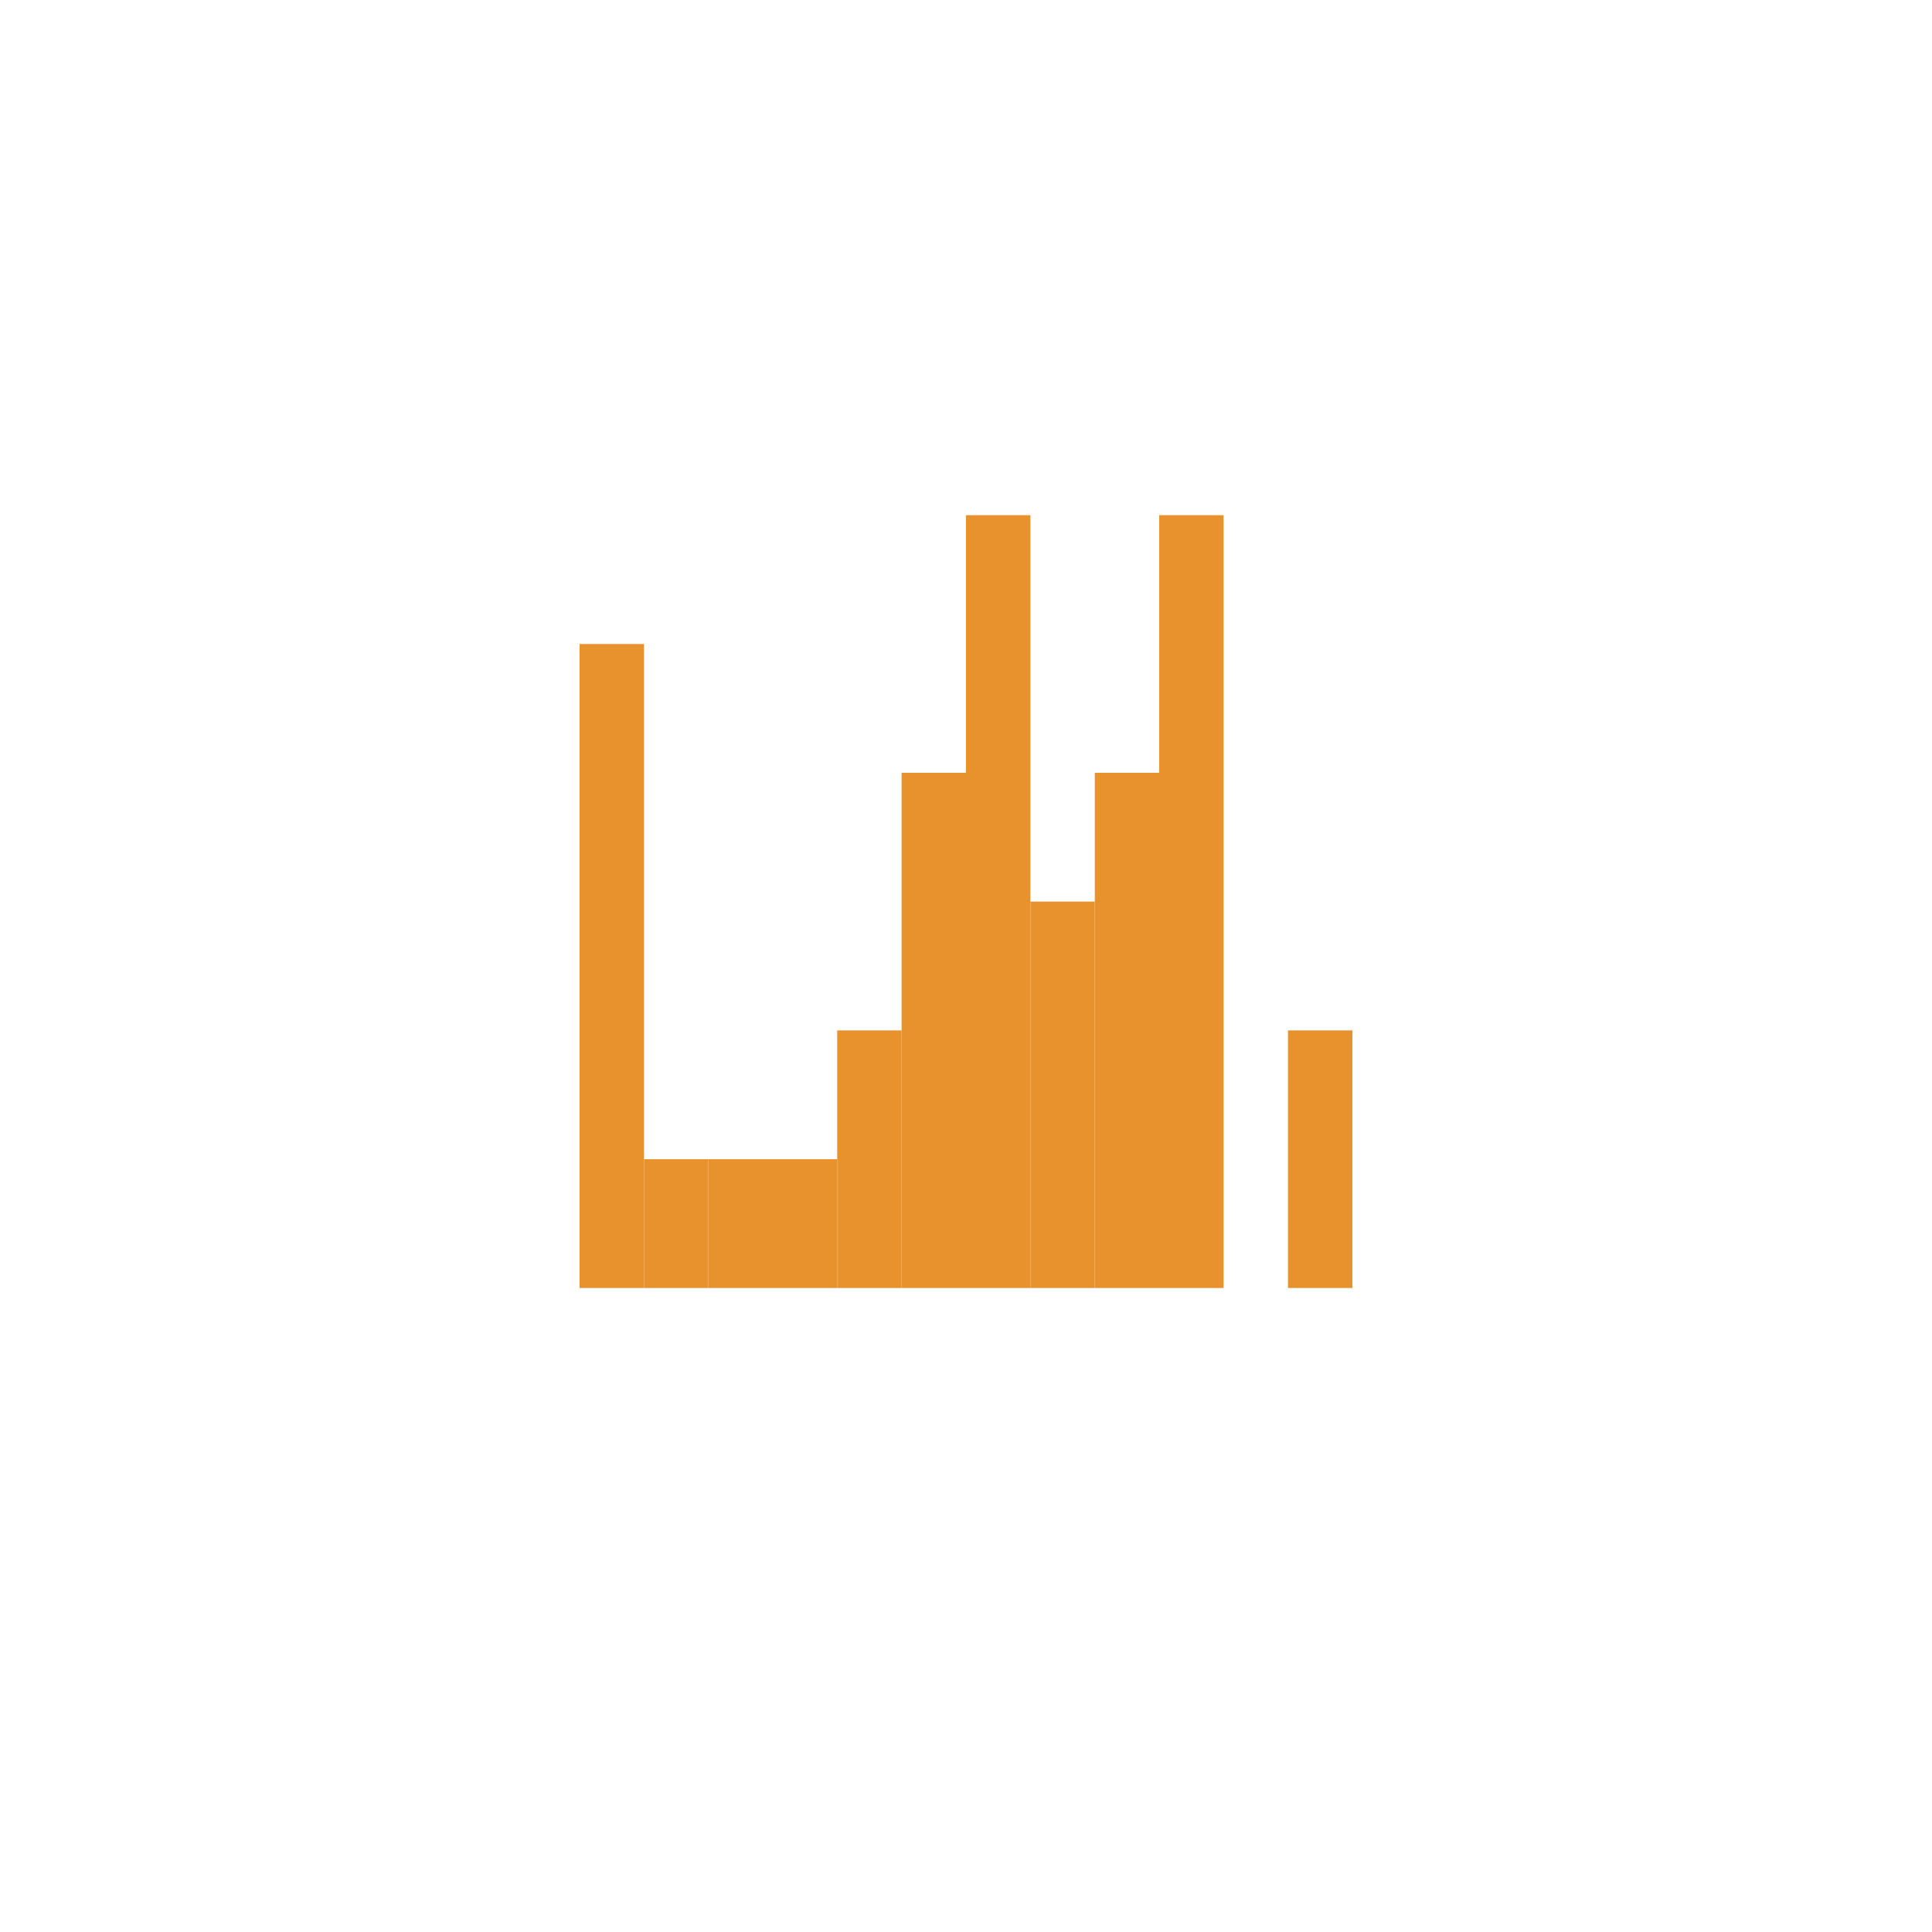
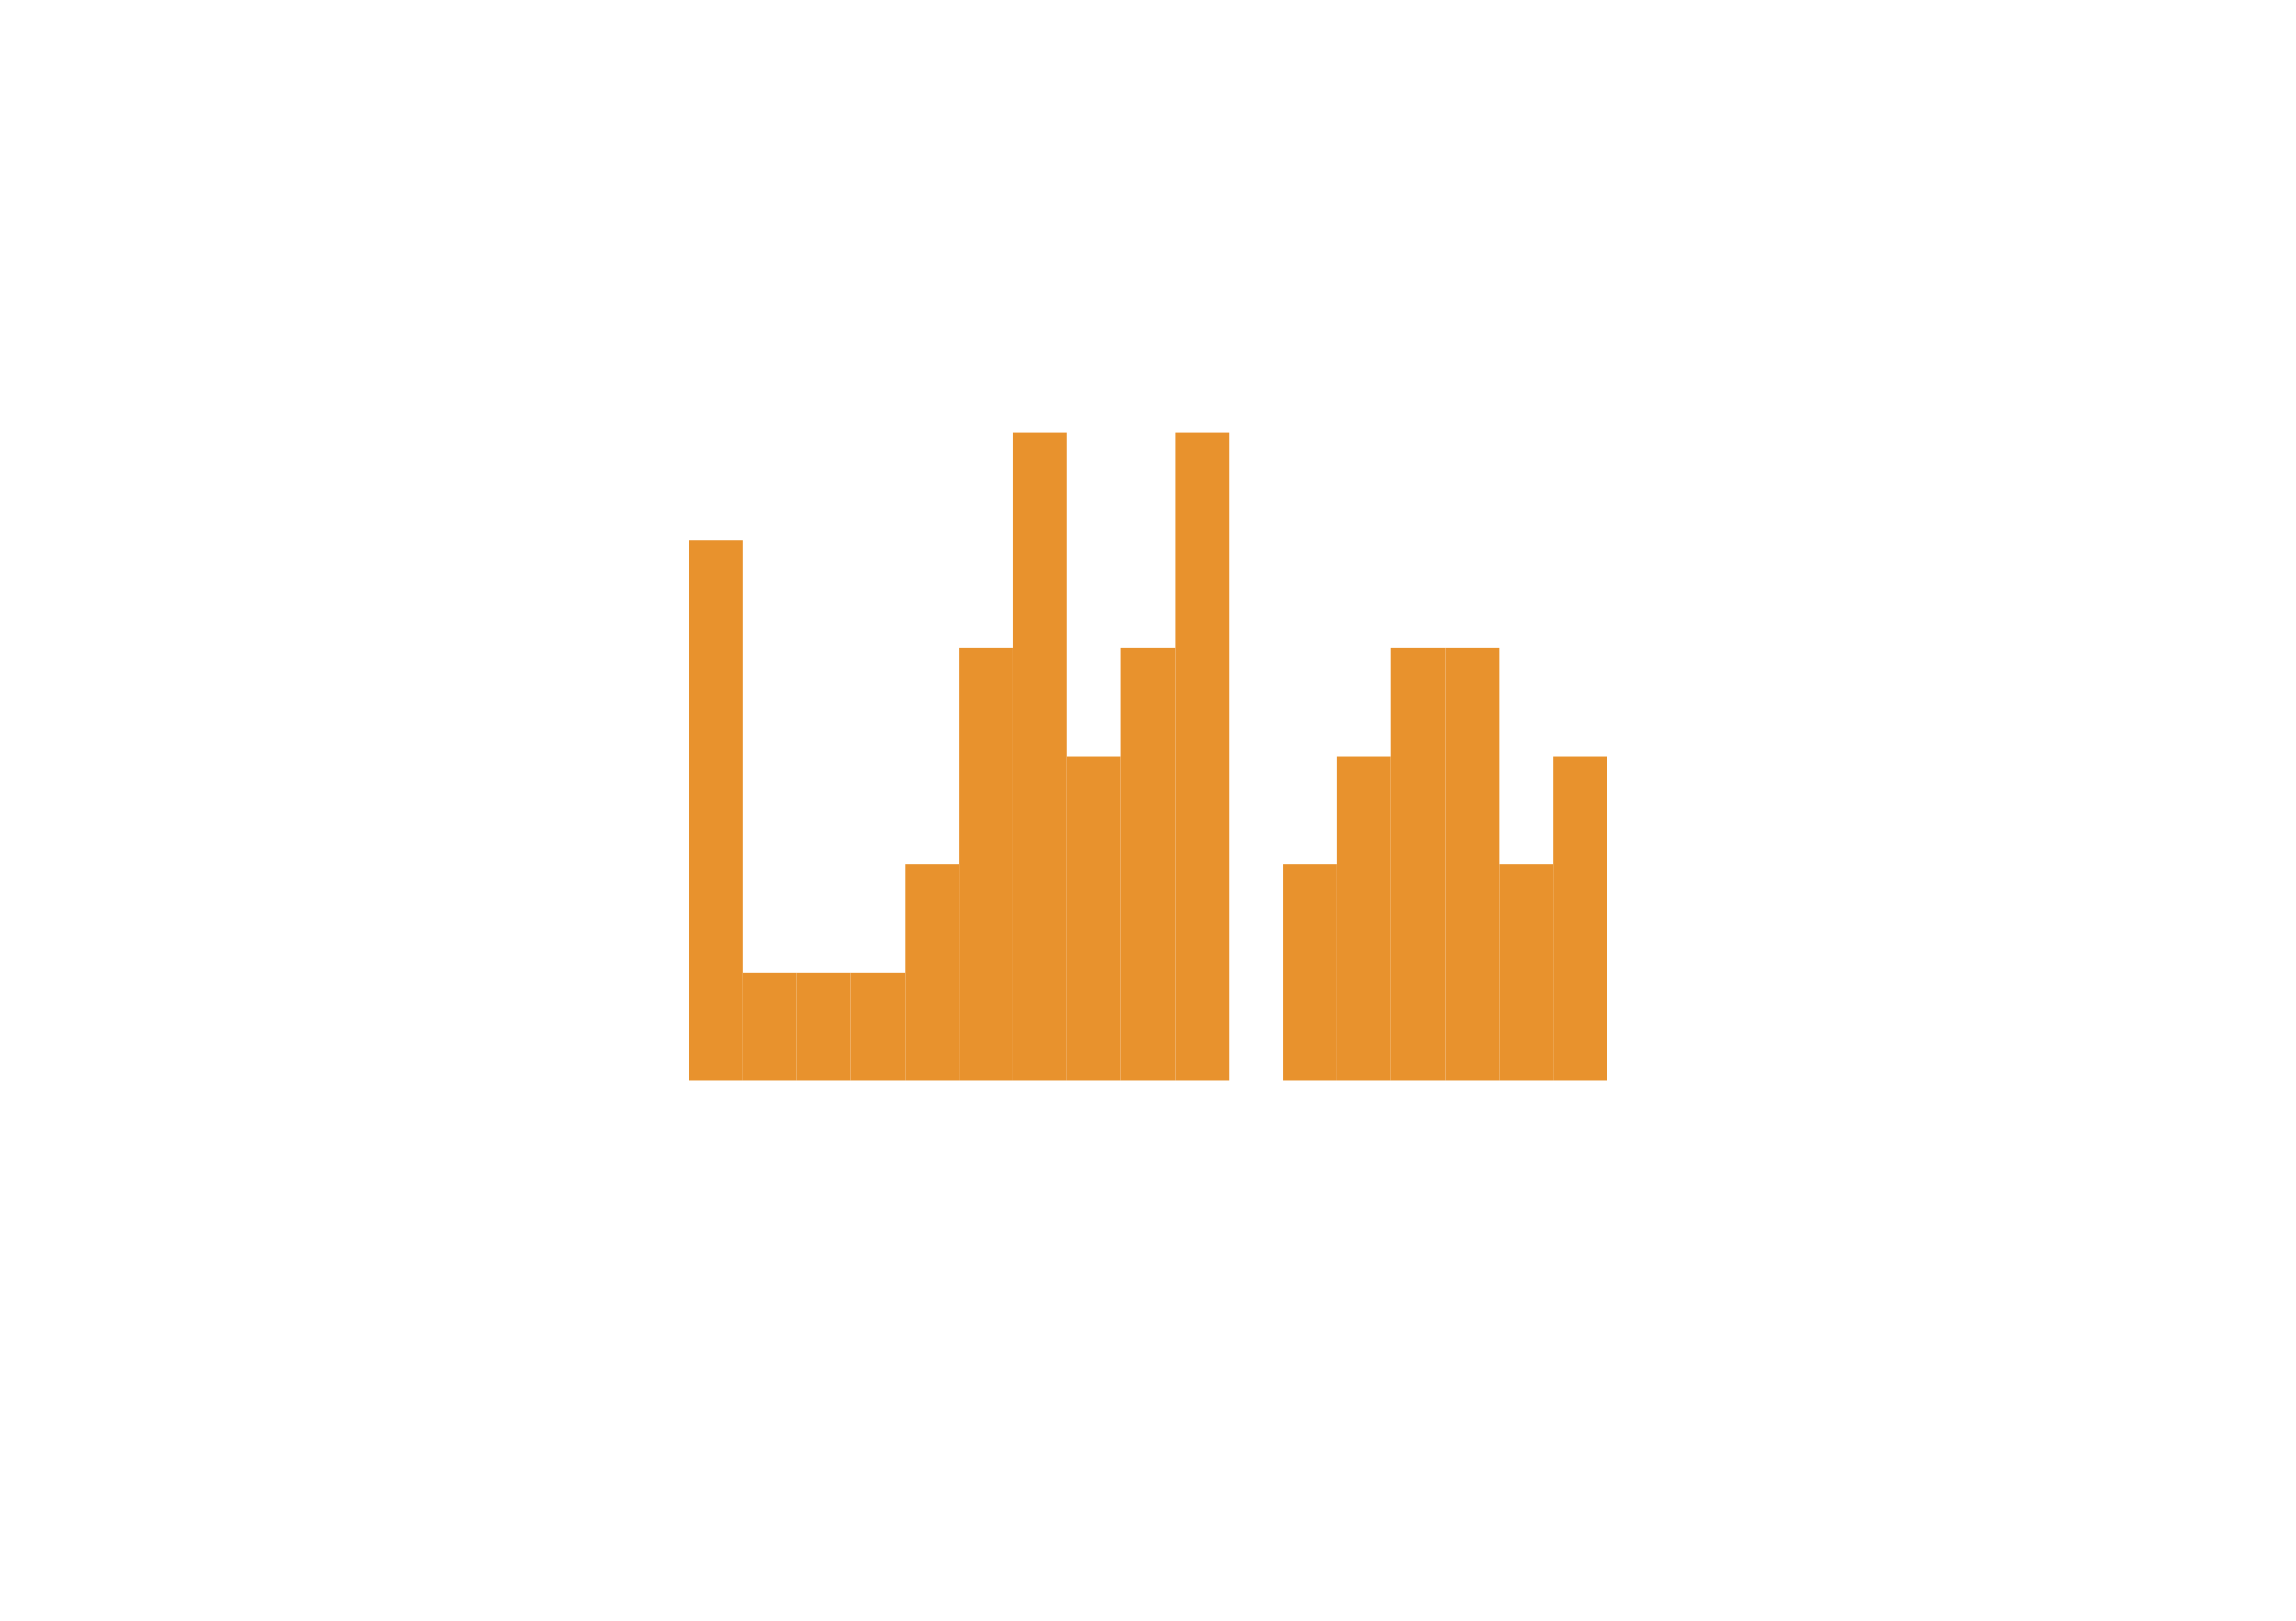
<svg xmlns="http://www.w3.org/2000/svg" width="100%" height="300">
  <rect x="0" y="100" width="10" height="100" fill="#e8922d" />
  <rect x="10" y="180" width="10" height="20" fill="#e8922d" />
  <rect x="20" y="180" width="10" height="20" fill="#e8922d" />
  <rect x="30" y="180" width="10" height="20" fill="#e8922d" />
  <rect x="40" y="160" width="10" height="40" fill="#e8922d" />
  <rect x="50" y="120" width="10" height="80" fill="#e8922d" />
  <rect x="60" y="80" width="10" height="120" fill="#e8922d" />
  <rect x="70" y="140" width="10" height="60" fill="#e8922d" />
  <rect x="80" y="120" width="10" height="80" fill="#e8922d" />
  <rect x="90" y="80" width="10" height="120" fill="#e8922d" />
  <rect x="100" y="200" width="10" height="0" fill="#e8922d" />
  <rect x="110" y="160" width="10" height="40" fill="#e8922d" />
-   <rect x="120" y="200" width="10" height="0" fill="#e8922d" />
-   <rect x="130" y="200" width="10" height="0" fill="#e8922d" />
-   <rect x="140" y="200" width="10" height="0" fill="#e8922d" />
-   <rect x="150" y="200" width="10" height="0" fill="#e8922d" />
-   <rect x="160" y="200" width="10" height="0" fill="#e8922d" />
+   <rect x="120" y="140" width="10" height="60" fill="#e8922d" />
+   <rect x="130" y="120" width="10" height="80" fill="#e8922d" />
+   <rect x="140" y="120" width="10" height="80" fill="#e8922d" />
+   <rect x="150" y="160" width="10" height="40" fill="#e8922d" />
+   <rect x="160" y="140" width="10" height="60" fill="#e8922d" />
  <rect x="170" y="200" width="10" height="0" fill="#e8922d" />
  <rect x="180" y="200" width="10" height="0" fill="#e8922d" />
  <rect x="190" y="200" width="10" height="0" fill="#e8922d" />
  <rect x="200" y="200" width="10" height="0" fill="#e8922d" />
  <rect x="210" y="200" width="10" height="0" fill="#e8922d" />
  <rect x="220" y="200" width="10" height="0" fill="#e8922d" />
  <rect x="230" y="200" width="10" height="0" fill="#e8922d" />
  <rect x="240" y="200" width="10" height="0" fill="#e8922d" />
  <rect x="250" y="200" width="10" height="0" fill="#e8922d" />
  <rect x="260" y="200" width="10" height="0" fill="#e8922d" />
  <rect x="270" y="200" width="10" height="0" fill="#e8922d" />
  <rect x="280" y="200" width="10" height="0" fill="#e8922d" />
  <rect x="290" y="200" width="10" height="0" fill="#e8922d" />
  <rect x="300" y="200" width="10" height="0" fill="#e8922d" />
  <rect x="310" y="200" width="10" height="0" fill="#e8922d" />
  <rect x="320" y="200" width="10" height="0" fill="#e8922d" />
  <rect x="330" y="200" width="10" height="0" fill="#e8922d" />
  <rect x="340" y="200" width="10" height="0" fill="#e8922d" />
  <rect x="350" y="200" width="10" height="0" fill="#e8922d" />
  <rect x="360" y="200" width="10" height="0" fill="#e8922d" />
  <rect x="370" y="200" width="10" height="0" fill="#e8922d" />
  <rect x="380" y="200" width="10" height="0" fill="#e8922d" />
  <rect x="390" y="200" width="10" height="0" fill="#e8922d" />
  <rect x="400" y="200" width="10" height="0" fill="#e8922d" />
  <rect x="410" y="200" width="10" height="0" fill="#e8922d" />
  <rect x="420" y="200" width="10" height="0" fill="#e8922d" />
  <rect x="430" y="200" width="10" height="0" fill="#e8922d" />
  <rect x="440" y="200" width="10" height="0" fill="#e8922d" />
  <rect x="450" y="200" width="10" height="0" fill="#e8922d" />
  <rect x="460" y="200" width="10" height="0" fill="#e8922d" />
  <rect x="470" y="200" width="10" height="0" fill="#e8922d" />
  <rect x="480" y="200" width="10" height="0" fill="#e8922d" />
  <rect x="490" y="200" width="10" height="0" fill="#e8922d" />
  <rect x="500" y="200" width="10" height="0" fill="#e8922d" />
  <rect x="510" y="200" width="10" height="0" fill="#e8922d" />
  <rect x="520" y="200" width="10" height="0" fill="#e8922d" />
  <rect x="530" y="200" width="10" height="0" fill="#e8922d" />
  <rect x="540" y="200" width="10" height="0" fill="#e8922d" />
  <rect x="550" y="200" width="10" height="0" fill="#e8922d" />
  <rect x="560" y="200" width="10" height="0" fill="#e8922d" />
  <rect x="570" y="200" width="10" height="0" fill="#e8922d" />
  <rect x="580" y="200" width="10" height="0" fill="#e8922d" />
  <rect x="590" y="200" width="10" height="0" fill="#e8922d" />
  <rect x="600" y="200" width="10" height="0" fill="#e8922d" />
  <rect x="610" y="200" width="10" height="0" fill="#e8922d" />
  <rect x="620" y="200" width="10" height="0" fill="#e8922d" />
  <rect x="630" y="200" width="10" height="0" fill="#e8922d" />
  <rect x="640" y="200" width="10" height="0" fill="#e8922d" />
  <rect x="650" y="200" width="10" height="0" fill="#e8922d" />
  <rect x="660" y="200" width="10" height="0" fill="#e8922d" />
</svg>
